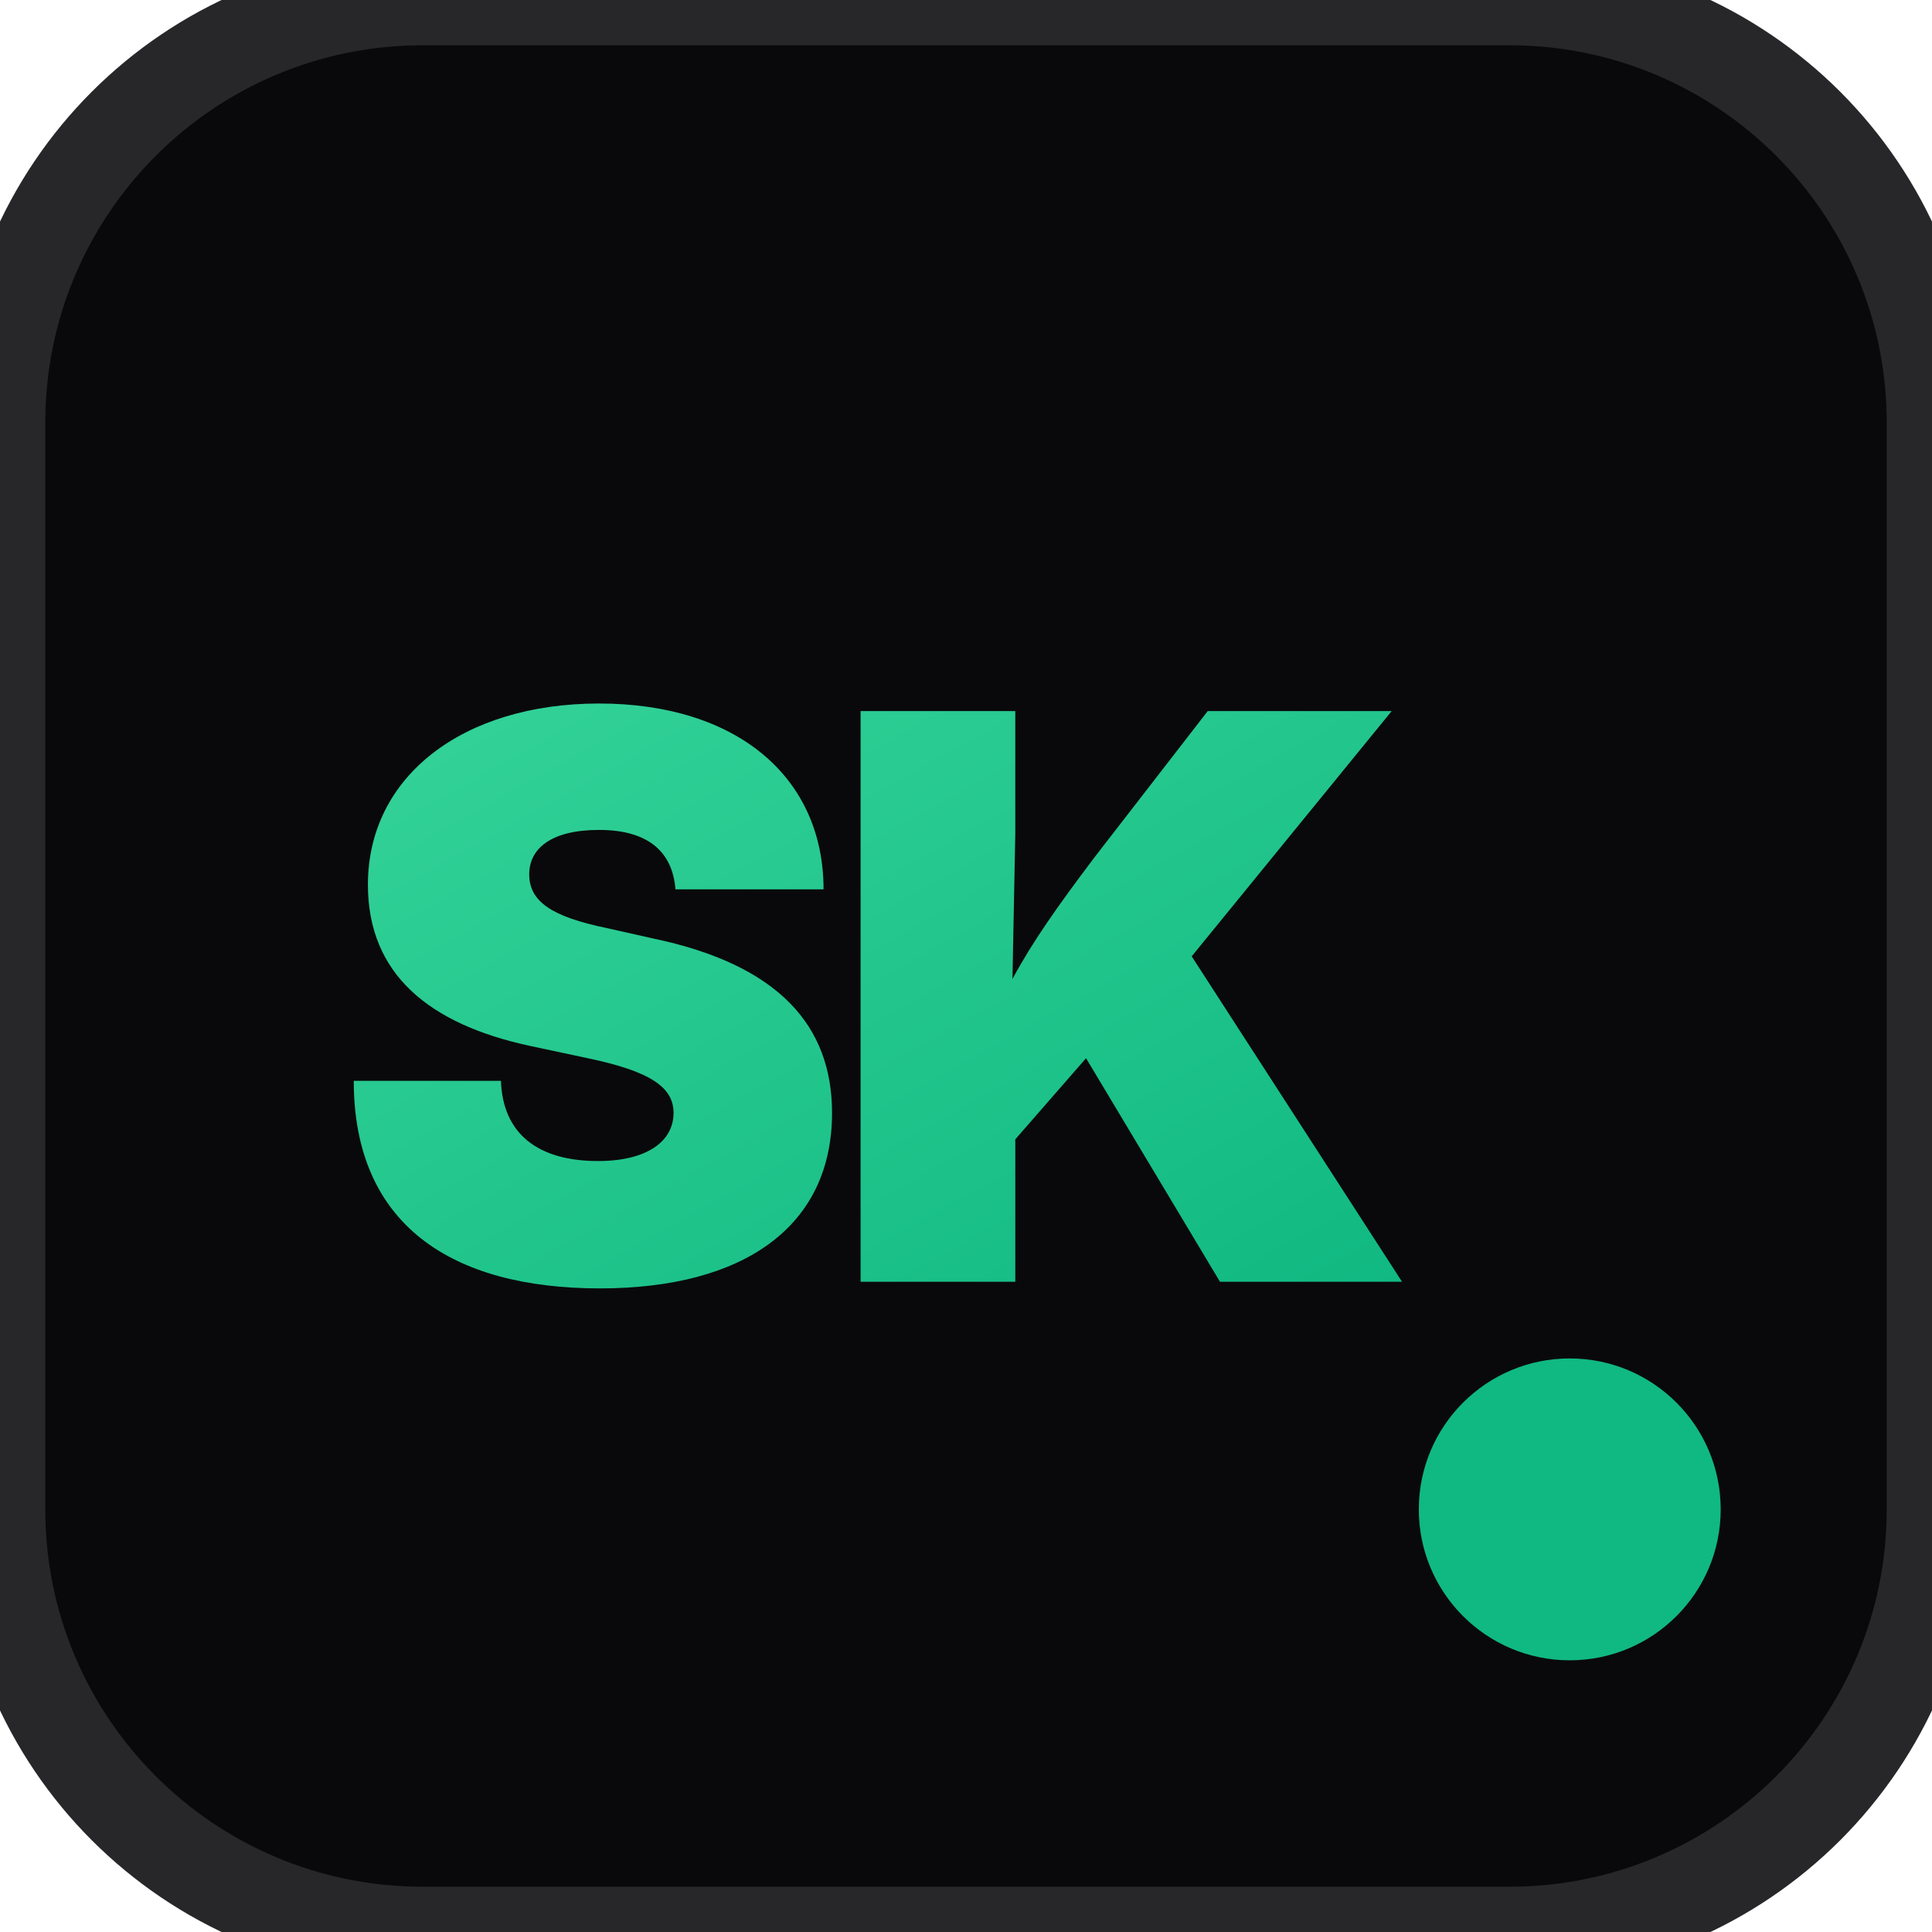
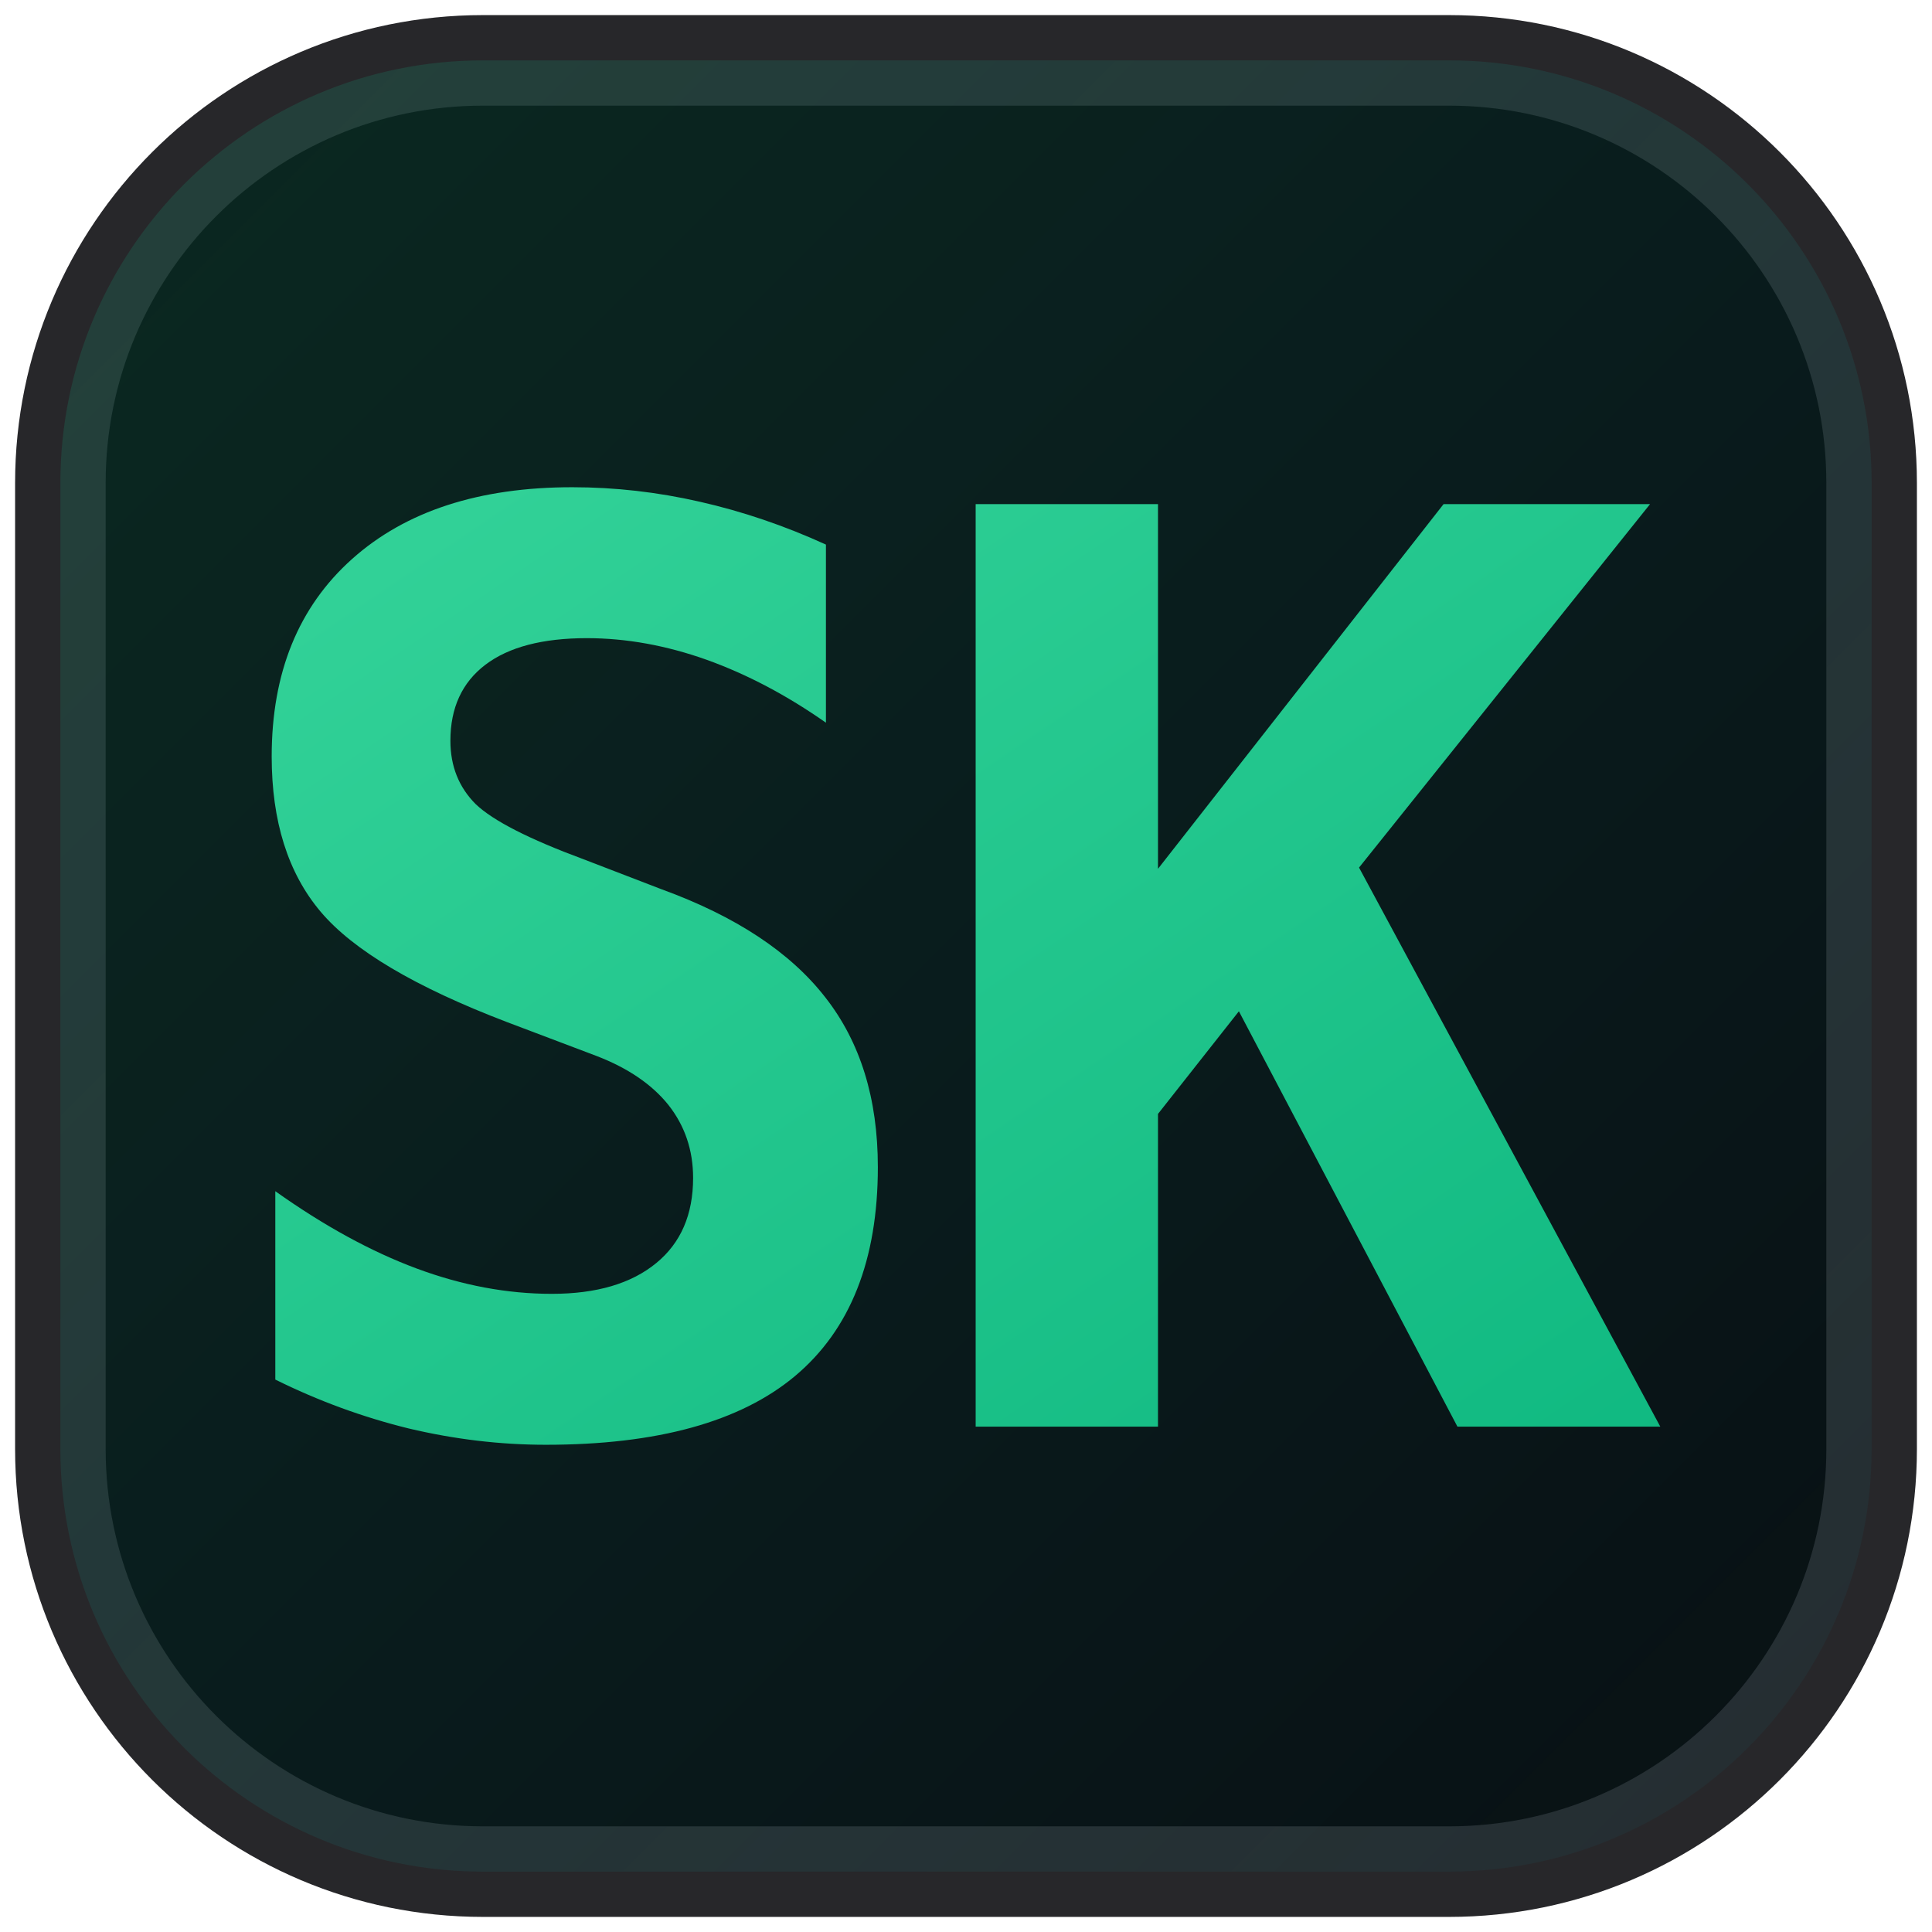
- <svg xmlns="http://www.w3.org/2000/svg" viewBox="0 0 32 32" width="32" height="32">
+ <svg xmlns="http://www.w3.org/2000/svg" viewBox="0 0 32 32">
  <defs>
    <linearGradient id="sk-grad" x1="0%" y1="0%" x2="100%" y2="100%">
      <stop offset="0%" stop-color="#34d399" />
      <stop offset="100%" stop-color="#10b981" />
    </linearGradient>
+     <linearGradient id="sk-glow" x1="0%" y1="0%" x2="100%" y2="100%">
+       <stop offset="0%" stop-color="#10b981" stop-opacity="0.18" />
+       <stop offset="100%" stop-color="#06b6d4" stop-opacity="0.04" />
+     </linearGradient>
  </defs>
-   <rect width="32" height="32" rx="7" fill="#09090b" stroke="#27272a" stroke-width="1.5" />
-   <text x="14.5" y="16.5" font-family="'JetBrains Mono', 'SF Mono', Menlo, Monaco, Consolas, -apple-system, sans-serif" font-size="13" font-weight="900" fill="url(#sk-grad)" text-anchor="middle" dominant-baseline="central" letter-spacing="-0.5px">SK</text>
-   <circle cx="26" cy="25" r="2.5" fill="#10b981" />
+   <rect x="1" y="1" width="30" height="30" rx="7" fill="#09090b" stroke="#27272a" stroke-width="1.5" />
+   <rect x="1" y="1" width="30" height="30" rx="7" fill="url(#sk-glow)" />
+   <path d="M8.40 16.93 Q6.12 16.06 5.31 15.10 Q4.50 14.14 4.50 12.53 Q4.50 10.45 5.83 9.26 Q7.16 8.07 9.48 8.07 Q10.54 8.07 11.59 8.31 Q12.65 8.55 13.68 9.02 L13.68 11.97 Q12.71 11.29 11.71 10.93 Q10.70 10.57 9.72 10.57 Q8.62 10.57 8.04 11.01 Q7.46 11.45 7.46 12.27 Q7.46 12.90 7.88 13.32 Q8.31 13.73 9.66 14.23 L10.96 14.73 Q12.80 15.40 13.67 16.52 Q14.54 17.63 14.54 19.33 Q14.54 21.64 13.17 22.79 Q11.81 23.93 9.04 23.93 Q7.91 23.93 6.77 23.66 Q5.63 23.38 4.56 22.85 L4.56 19.73 Q5.77 20.59 6.90 21.01 Q8.03 21.43 9.14 21.43 Q10.25 21.43 10.87 20.92 Q11.48 20.42 11.48 19.51 Q11.48 18.82 11.07 18.30 Q10.66 17.79 9.88 17.49 Z M16.16 8.35 L19.18 8.35 L19.18 14.39 L23.91 8.35 L27.33 8.35 L22.51 14.37 L27.50 23.63 L24.14 23.63 L20.52 16.75 L19.18 18.45 L19.18 23.63 L16.16 23.63 Z" fill="url(#sk-grad)" />
</svg>
